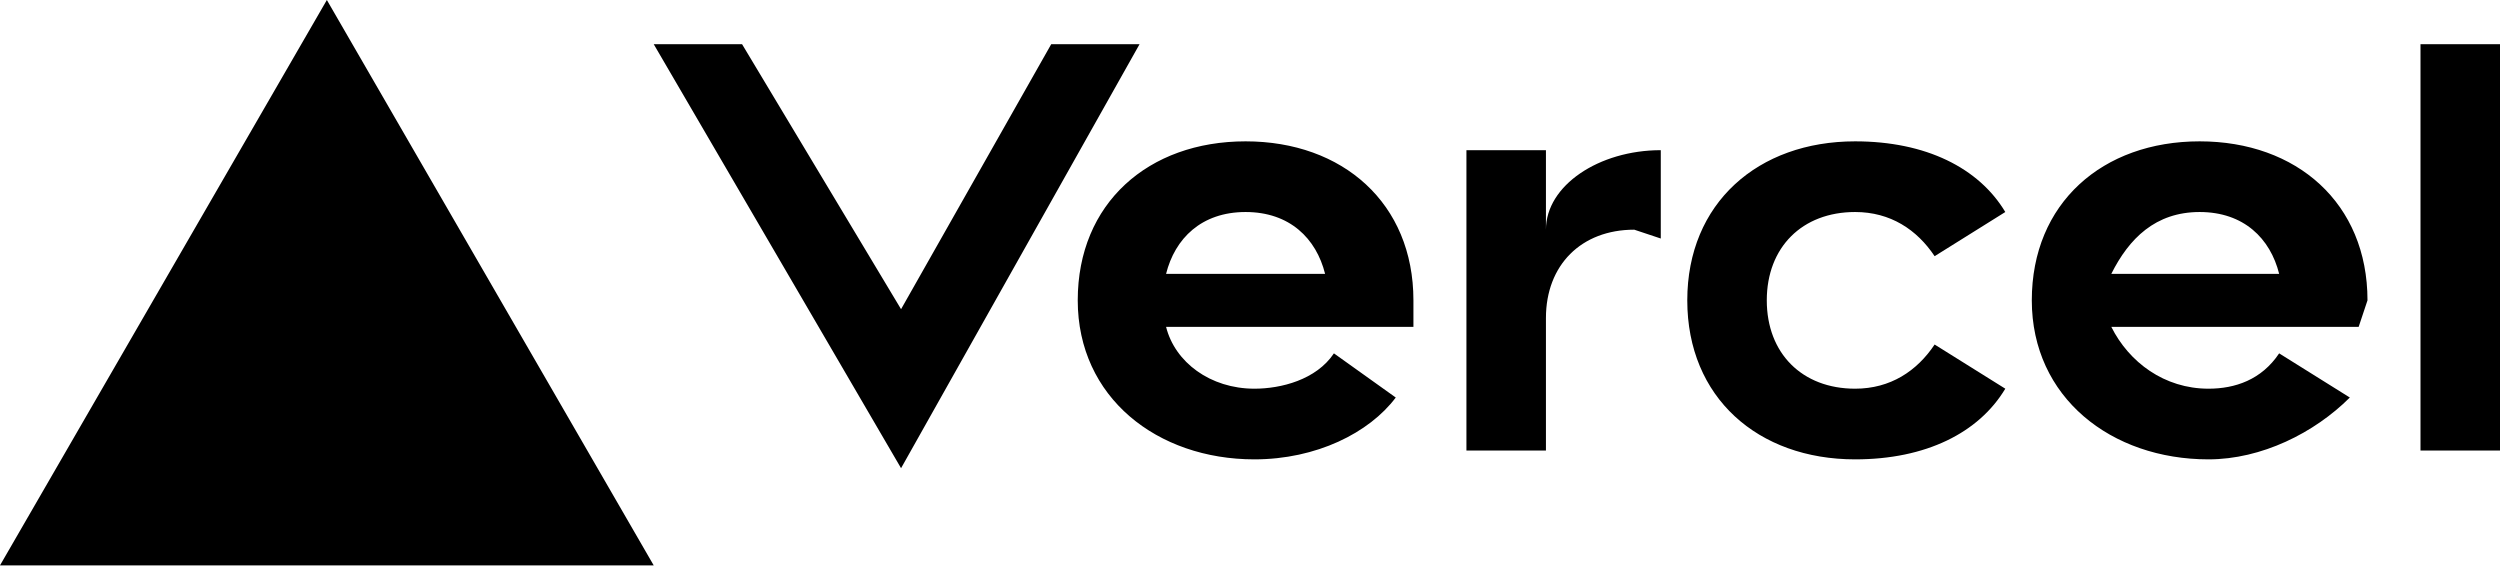
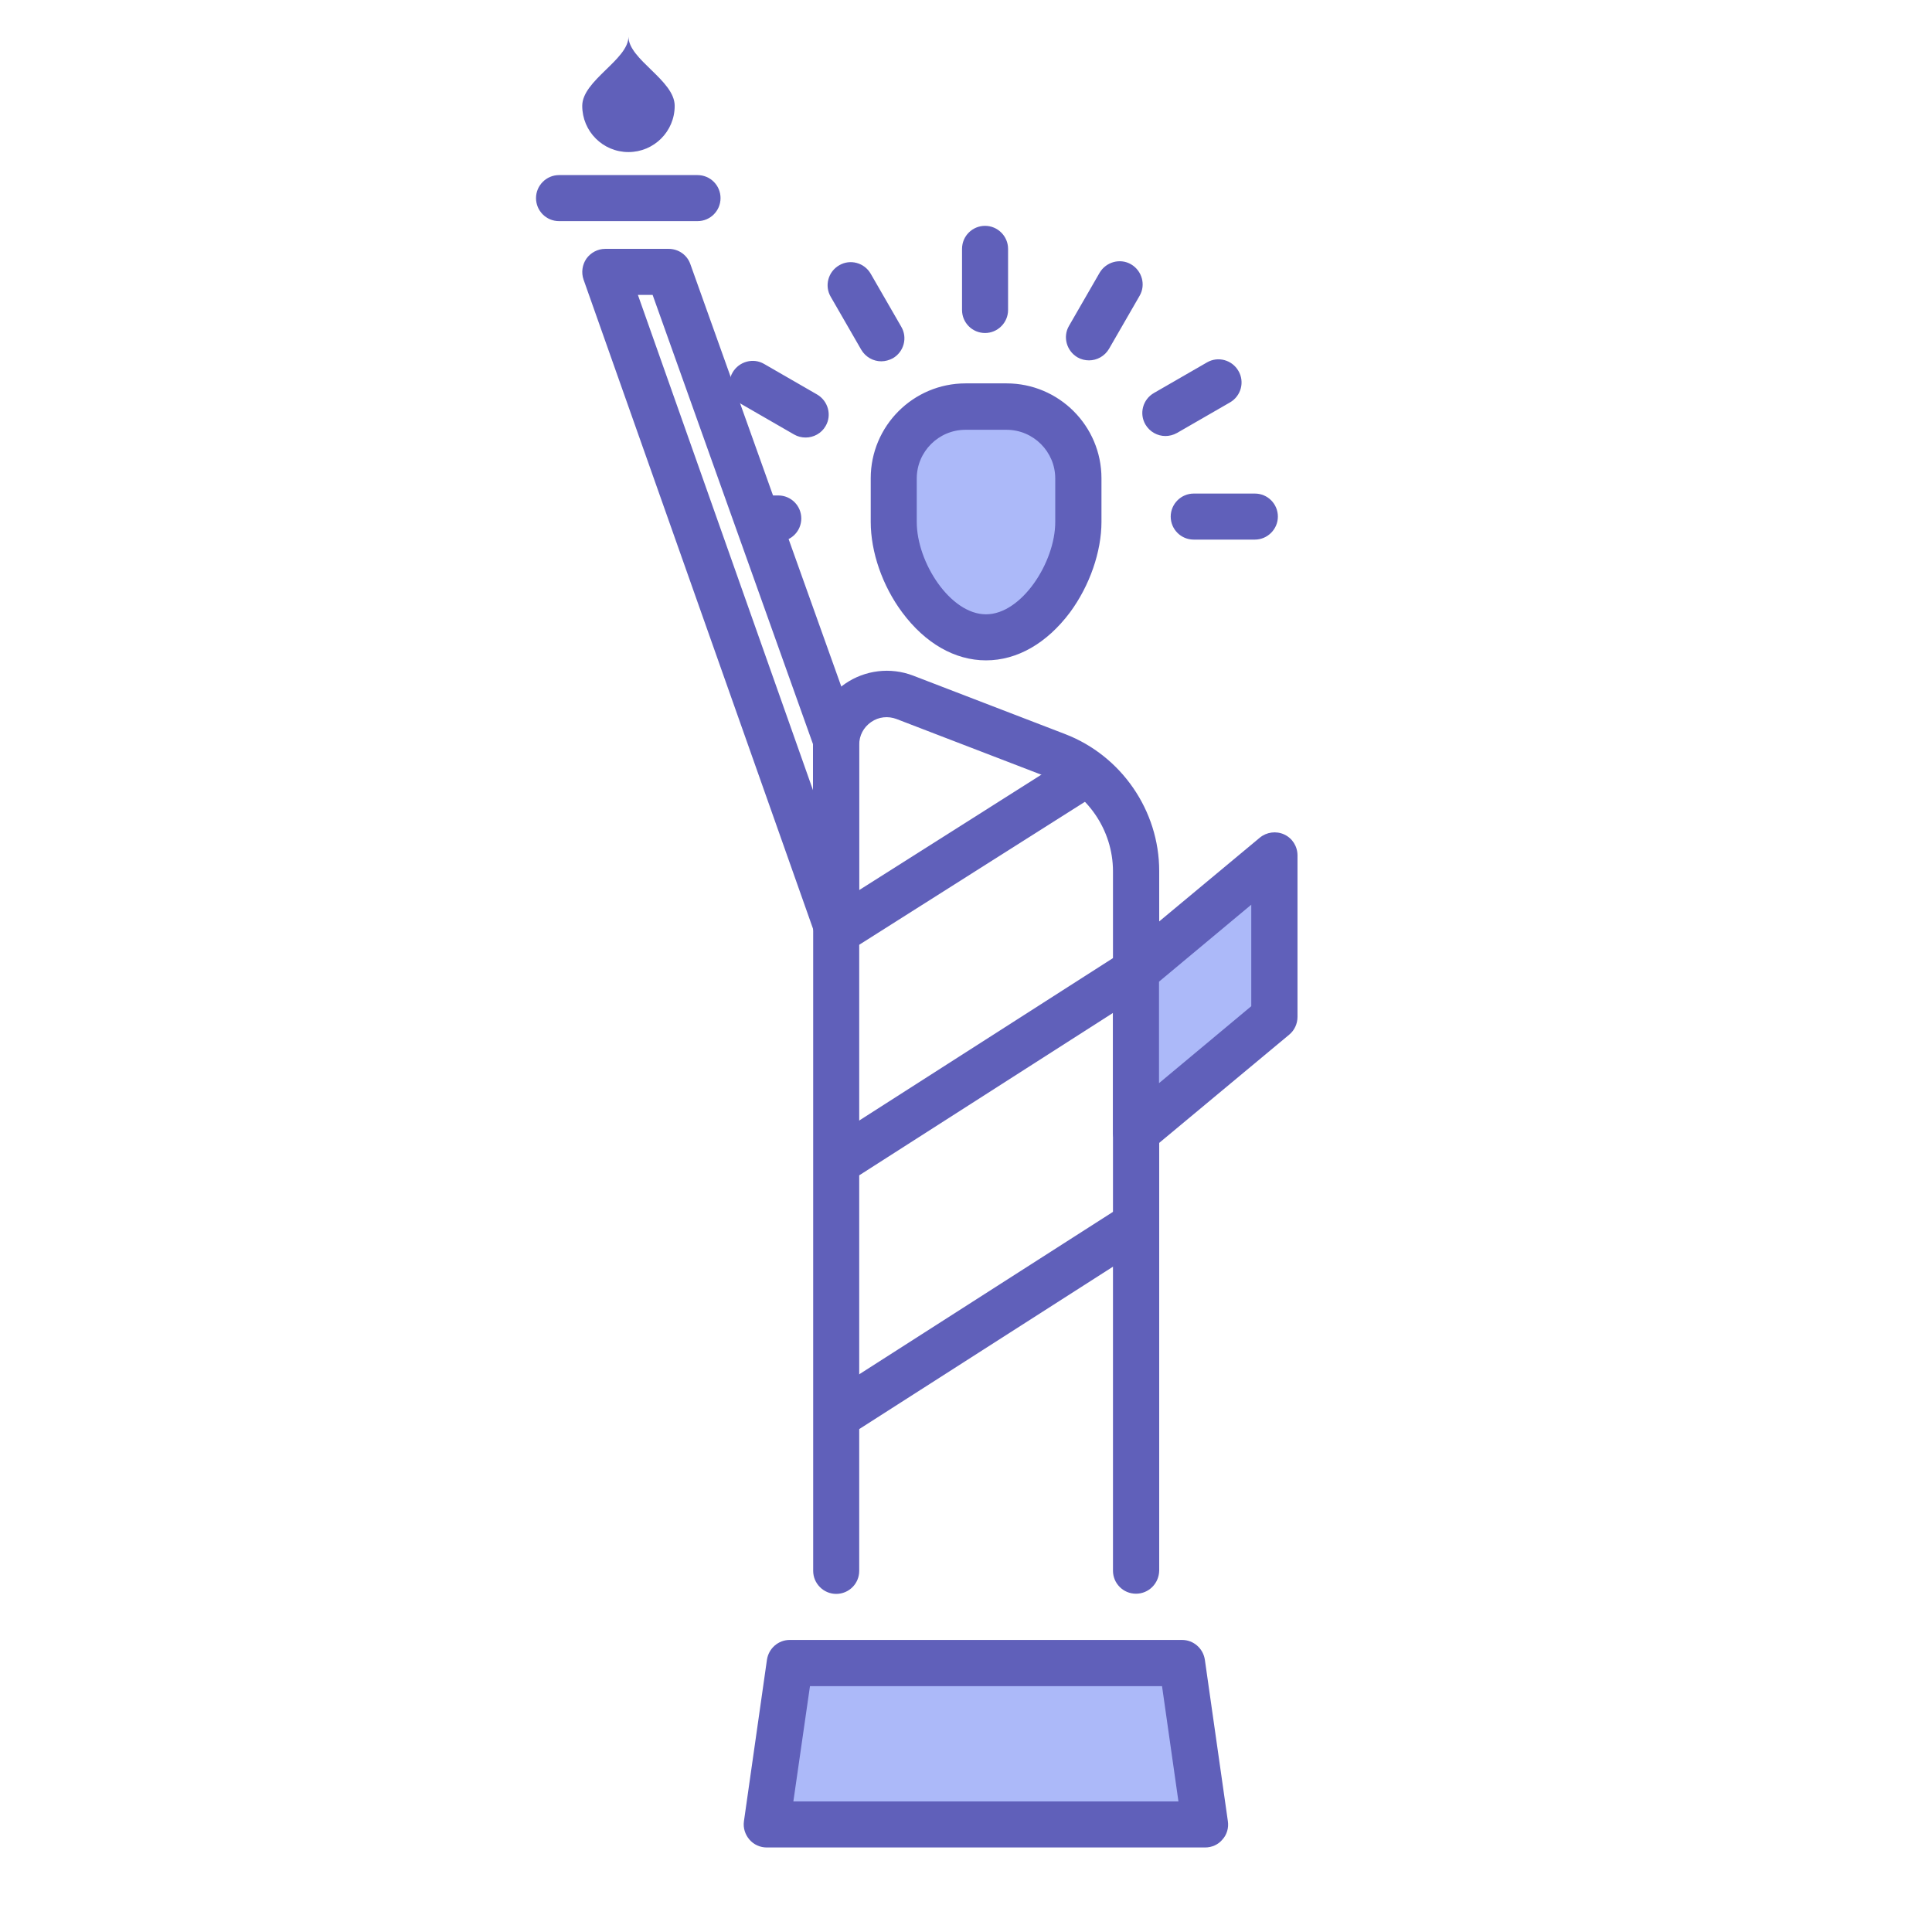
- <svg xmlns="http://www.w3.org/2000/svg" fill="none" viewBox="0 0 283 64">
-   <path fill="black" d="M141 16c-11 0-19 7-19 18s9 18 20 18c7 0 13-3 16-7l-7-5c-2 3-6 4-9 4-5 0-9-3-10-7h28v-3c0-11-8-18-19-18zm-9 15c1-4 4-7 9-7s8 3 9 7h-18zm117-15c-11 0-19 7-19 18s9 18 20 18c6 0 12-3 16-7l-8-5c-2 3-5 4-8 4-5 0-9-3-11-7h28l1-3c0-11-8-18-19-18zm-10 15c2-4 5-7 10-7s8 3 9 7h-19zm-39 3c0 6 4 10 10 10 4 0 7-2 9-5l8 5c-3 5-9 8-17 8-11 0-19-7-19-18s8-18 19-18c8 0 14 3 17 8l-8 5c-2-3-5-5-9-5-6 0-10 4-10 10zm83-29v46h-9V5h9zM37 0l37 64H0L37 0zm92 5-27 48L74 5h10l18 30 17-30h10zm59 12v10l-3-1c-6 0-10 4-10 10v15h-9V17h9v9c0-5 6-9 13-9z" />
+ <svg xmlns="http://www.w3.org/2000/svg" t="1695784101929" class="icon" viewBox="0 0 1024 1024" version="1.1" p-id="19765" width="200" height="200">
+   <path d="M602.1 844.7c-6.8 0-12.2-5.5-12.2-12.2V461.8c0-21.9-13.7-41.8-34.1-49.7l-80.6-31c-4.5-1.7-9.5-1.2-13.5 1.6s-6.3 7.1-6.3 12v437.9c0 6.8-5.5 12.2-12.2 12.2s-12.2-5.5-12.2-12.2v-438c0-12.9 6.3-24.9 16.9-32.2 10.6-7.3 24.1-8.9 36.1-4.3l80.6 31c29.8 11.5 49.8 40.6 49.8 72.5v370.8c-0.1 6.9-5.6 12.3-12.3 12.3z" fill="#6060BA" p-id="19766" />
+   <path d="M638.7 967H406.4l12.3-85.6h207.8z" fill="#ACB9F9" p-id="19767" />
+   <path d="M638.7 979.2H406.4c-3.5 0-6.9-1.5-9.2-4.2-2.3-2.7-3.4-6.2-2.9-9.7l12.2-85.6c0.9-6 6-10.5 12.1-10.5h207.9c6.1 0 11.2 4.5 12.1 10.5l12.2 85.6c0.5 3.5-0.5 7.1-2.9 9.7-2.2 2.7-5.6 4.2-9.2 4.2z m-218.2-24.4h204.1l-8.7-61.1H429.3l-8.8 61.1z" fill="#6060BA" p-id="19768" />
+   <path d="M522.6 337.8c-27 0-48.9-34.1-48.9-61.1v-23.1c0-21 17-38 38-38h21.7c21 0 38 17 38 38v23.1c0.1 27-21.8 61.1-48.8 61.1z" fill="#ACB9F9" p-id="19769" />
+   <path d="M522.6 350c-16.5 0-32.2-9-44.4-25.4-10.5-14.1-16.7-32-16.7-48v-23.1c0-27.7 22.5-50.3 50.3-50.3h21.7c27.7 0 50.3 22.5 50.3 50.3v23.1c0 15.9-6.3 33.9-16.7 48-12.3 16.4-28 25.4-44.5 25.4z m-10.9-122.2c-14.2 0-25.8 11.6-25.8 25.8v23.1c0 21.4 17.8 48.9 36.7 48.9s36.7-27.6 36.7-48.9v-23.1c0-14.2-11.6-25.8-25.8-25.8h-21.8zM665.1 286h-32.4c-6.8 0-12.2-5.5-12.2-12.2s5.5-12.2 12.2-12.2h32.4c6.8 0 12.2 5.5 12.2 12.2s-5.5 12.2-12.2 12.2zM617.7 231.1c-4.2 0-8.3-2.2-10.6-6.1-3.4-5.8-1.4-13.3 4.5-16.7l28.1-16.2c5.8-3.4 13.3-1.4 16.7 4.5 3.4 5.8 1.4 13.3-4.5 16.7l-28.1 16.2c-2 1.1-4.1 1.6-6.1 1.6zM577.2 191c-2.1 0-4.2-0.5-6.1-1.6-5.8-3.4-7.9-10.9-4.5-16.7l16.2-28.1c3.4-5.8 10.9-7.9 16.7-4.5s7.9 10.9 4.5 16.7l-16.2 28.1c-2.3 3.9-6.4 6.1-10.6 6.1zM522.1 176.5c-6.8 0-12.2-5.5-12.2-12.2v-32.4c0-6.8 5.5-12.2 12.2-12.2s12.2 5.5 12.2 12.2v32.4c0 6.7-5.5 12.2-12.2 12.2zM467.1 191.5c-4.2 0-8.3-2.2-10.6-6.1l-16.2-28.1c-3.4-5.8-1.4-13.3 4.5-16.7 5.8-3.4 13.3-1.4 16.7 4.5l16.2 28.1c3.4 5.8 1.4 13.3-4.5 16.7-1.9 1-4 1.6-6.1 1.6zM427 231.9c-2.1 0-4.2-0.5-6.1-1.6l-28.1-16.2c-5.8-3.4-7.9-10.9-4.5-16.7s10.9-7.9 16.7-4.5l28.1 16.2c5.8 3.4 7.9 10.9 4.5 16.7-2.2 3.9-6.4 6.1-10.6 6.1zM412.5 287h-8c-6.8 0-12.2-5.5-12.2-12.2s5.5-12.2 12.2-12.2h8c6.8 0 12.2 5.5 12.2 12.2s-5.4 12.2-12.2 12.2zM449.2 624.6c-4 0-8-2-10.3-5.6-3.6-5.7-2-13.2 3.7-16.9l152.8-97.8c5.7-3.6 13.2-2 16.9 3.7 3.6 5.7 2 13.2-3.7 16.9l-152.8 97.8c-2 1.3-4.3 1.9-6.6 1.9zM449.2 502.4c-4 0-8-2-10.3-5.7-3.6-5.7-1.9-13.3 3.8-16.9l120.6-76.4c5.7-3.6 13.3-1.9 16.9 3.8s1.9 13.3-3.8 16.9l-120.6 76.4c-2.1 1.3-4.3 1.9-6.6 1.9zM449.2 759.1c-4 0-8-2-10.3-5.6-3.6-5.7-2-13.2 3.7-16.9l152.8-97.8c5.7-3.6 13.2-2 16.9 3.7 3.6 5.7 2 13.2-3.7 16.9l-152.8 97.8c-2 1.3-4.3 1.9-6.6 1.9z" fill="#6060BA" p-id="19770" />
+   <path d="M675.4 539.1l-73.3 61.1v-85.6l73.3-61.1z" fill="#ACB9F9" p-id="19771" />
+   <path d="M602.1 612.4c-1.8 0-3.5-0.4-5.2-1.2-4.3-2-7-6.3-7-11.1v-85.6c0-3.6 1.6-7.1 4.4-9.4l73.4-61.1c3.6-3 8.7-3.7 13-1.7s7 6.3 7 11.1V539c0 3.6-1.6 7.1-4.4 9.4l-73.4 61.1c-2.3 2-5 2.9-7.8 2.9z m12.2-92.1v53.8l48.9-40.8v-53.8l-48.9 40.8z m61.1 18.8z" fill="#6060BA" p-id="19772" />
+   <path d="M443.1 502.4c-5.1 0-9.8-3.2-11.5-8.2l-122.3-346c-1.3-3.7-0.7-7.9 1.5-11.1 2.3-3.2 6-5.2 10-5.2h33.6c5.2 0 9.8 3.2 11.5 8.1l88.7 248.2c0.5 1.3 0.7 2.7 0.7 4.1v97.8c0 6-4.3 11-10.2 12.1-0.6 0.1-1.3 0.2-2 0.2z m-105-346.1l92.8 262.5v-24.4l-85-238.1h-7.8zM333.1 19.4c0 12.2-24.5 23.2-24.5 36.7s10.9 24.5 24.5 24.5c13.5 0 24.5-10.9 24.5-24.5s-24.5-24.5-24.5-36.7zM369.7 117.2h-73.4c-6.8 0-12.2-5.5-12.2-12.2s5.5-12.2 12.2-12.2h73.4c6.8 0 12.2 5.5 12.2 12.2s-5.4 12.2-12.2 12.2z" fill="#6060BA" p-id="19773" />
</svg>
